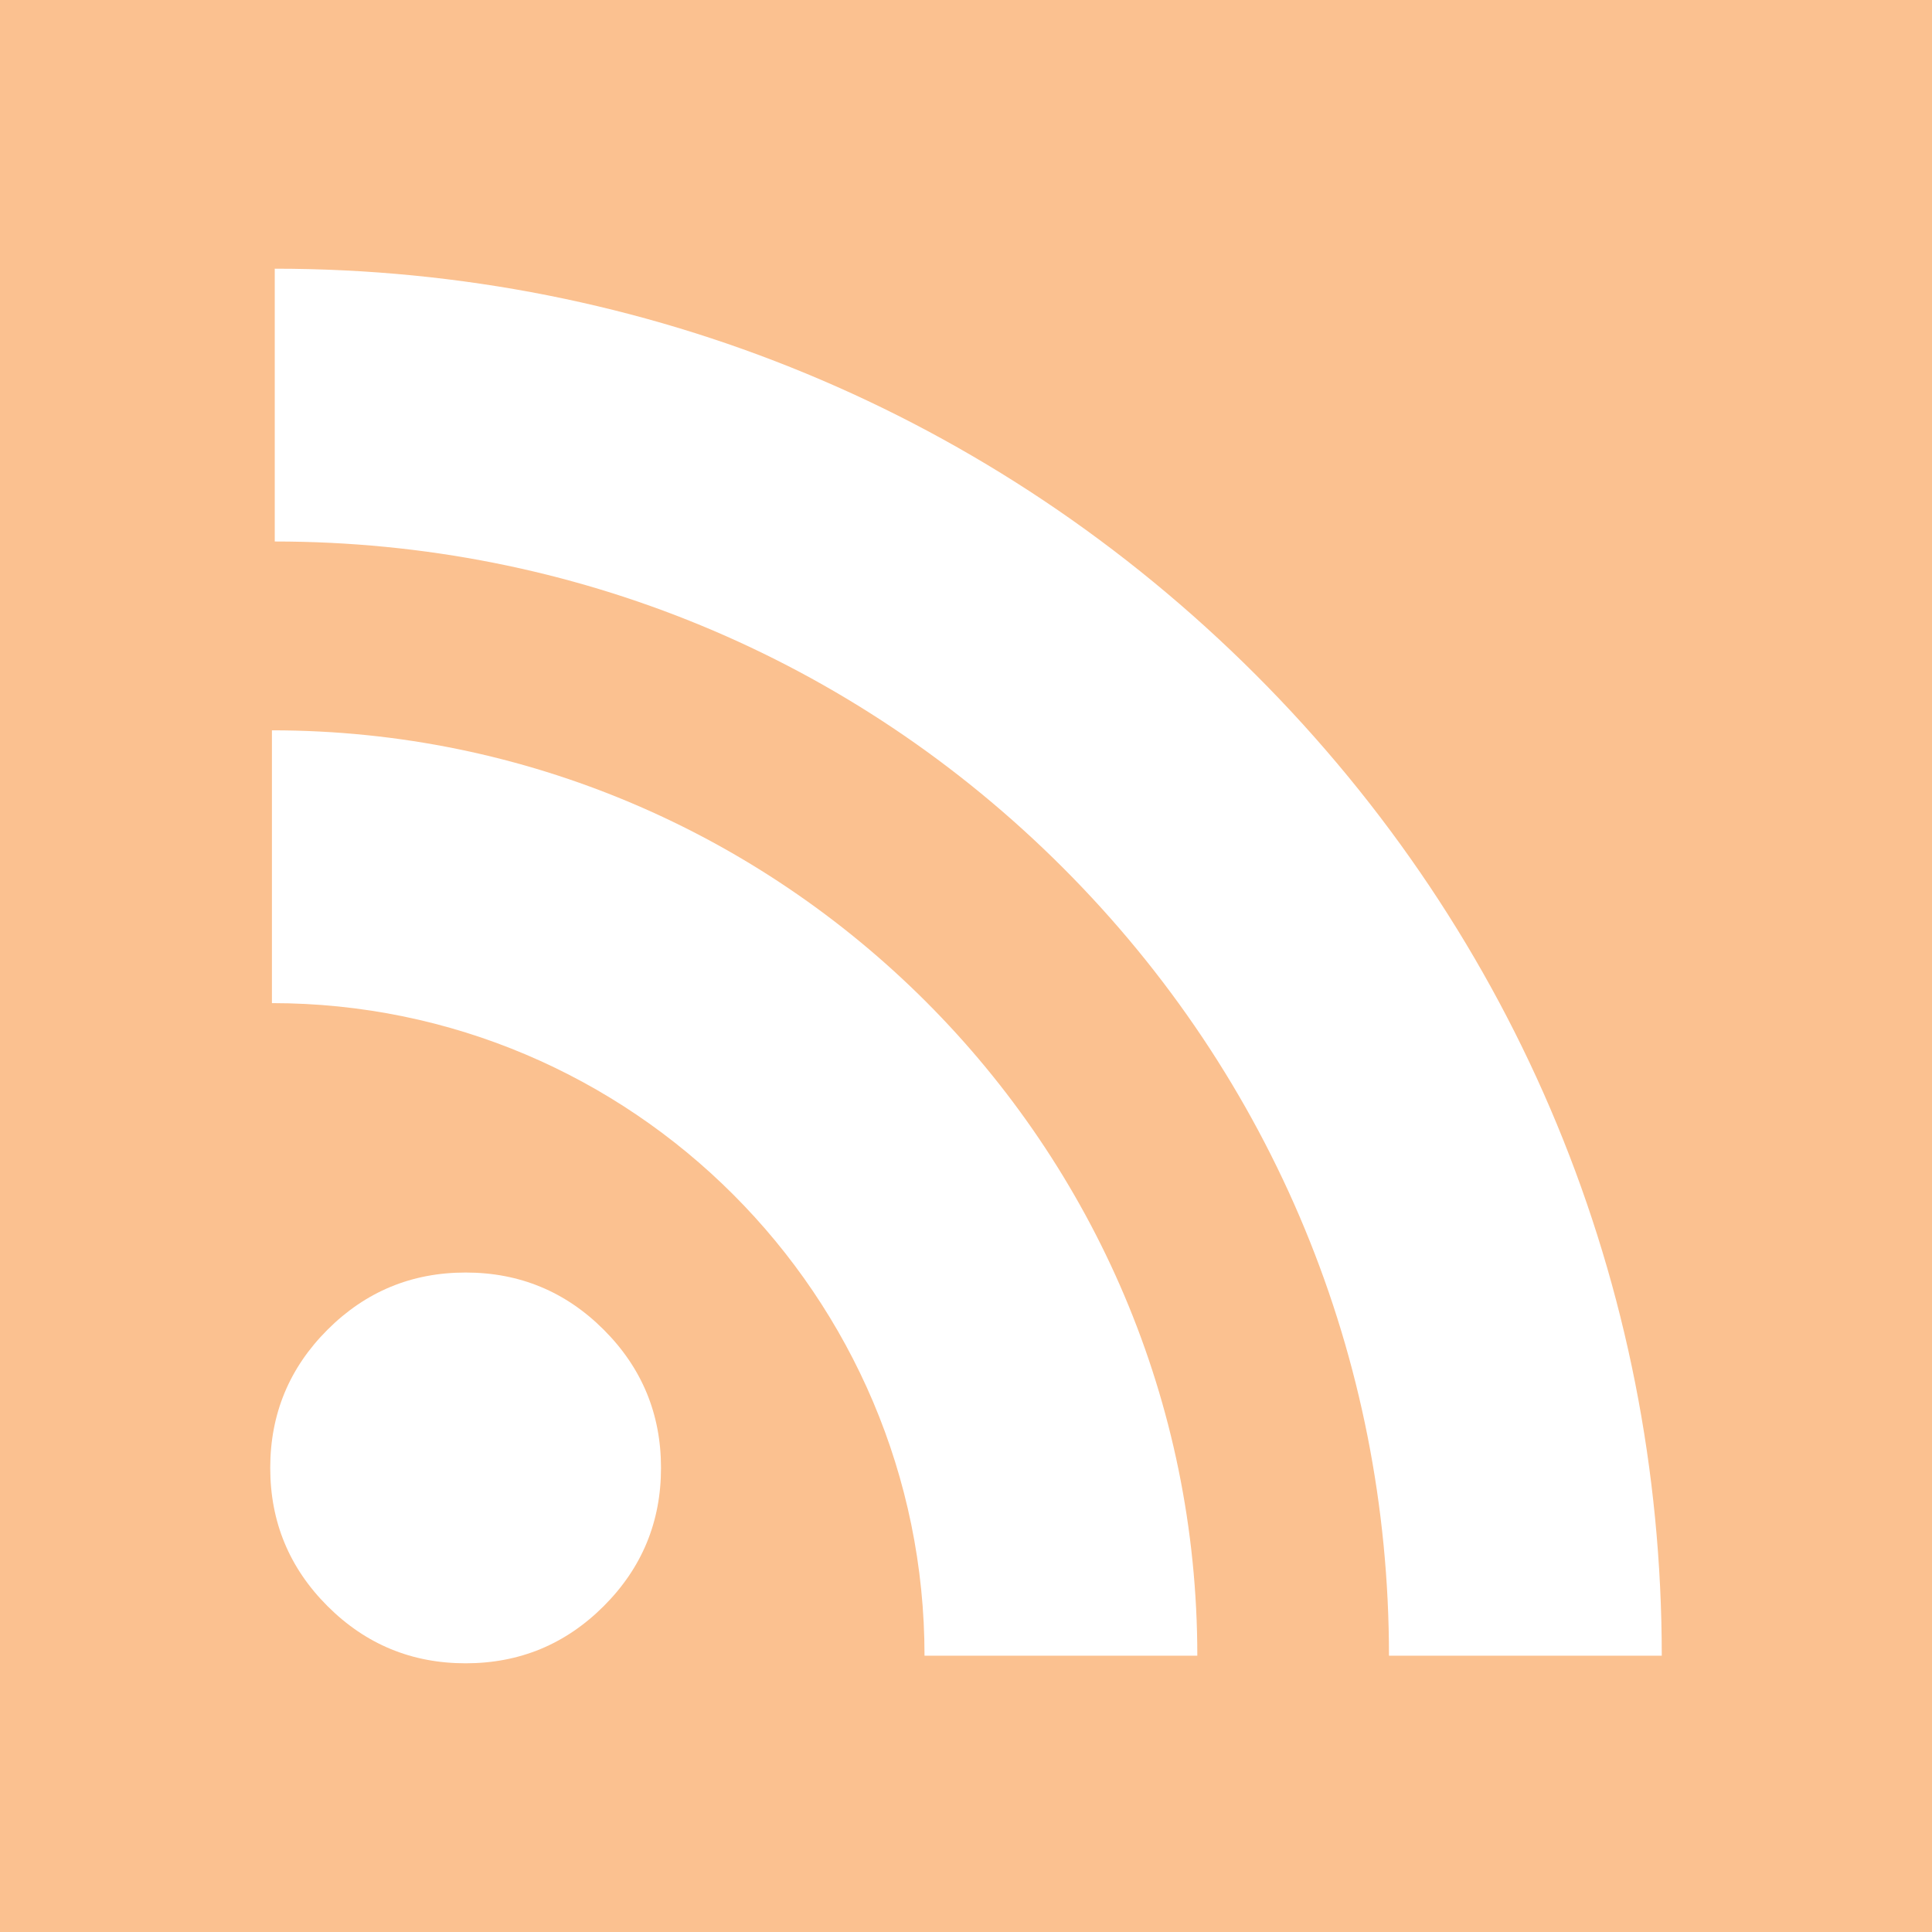
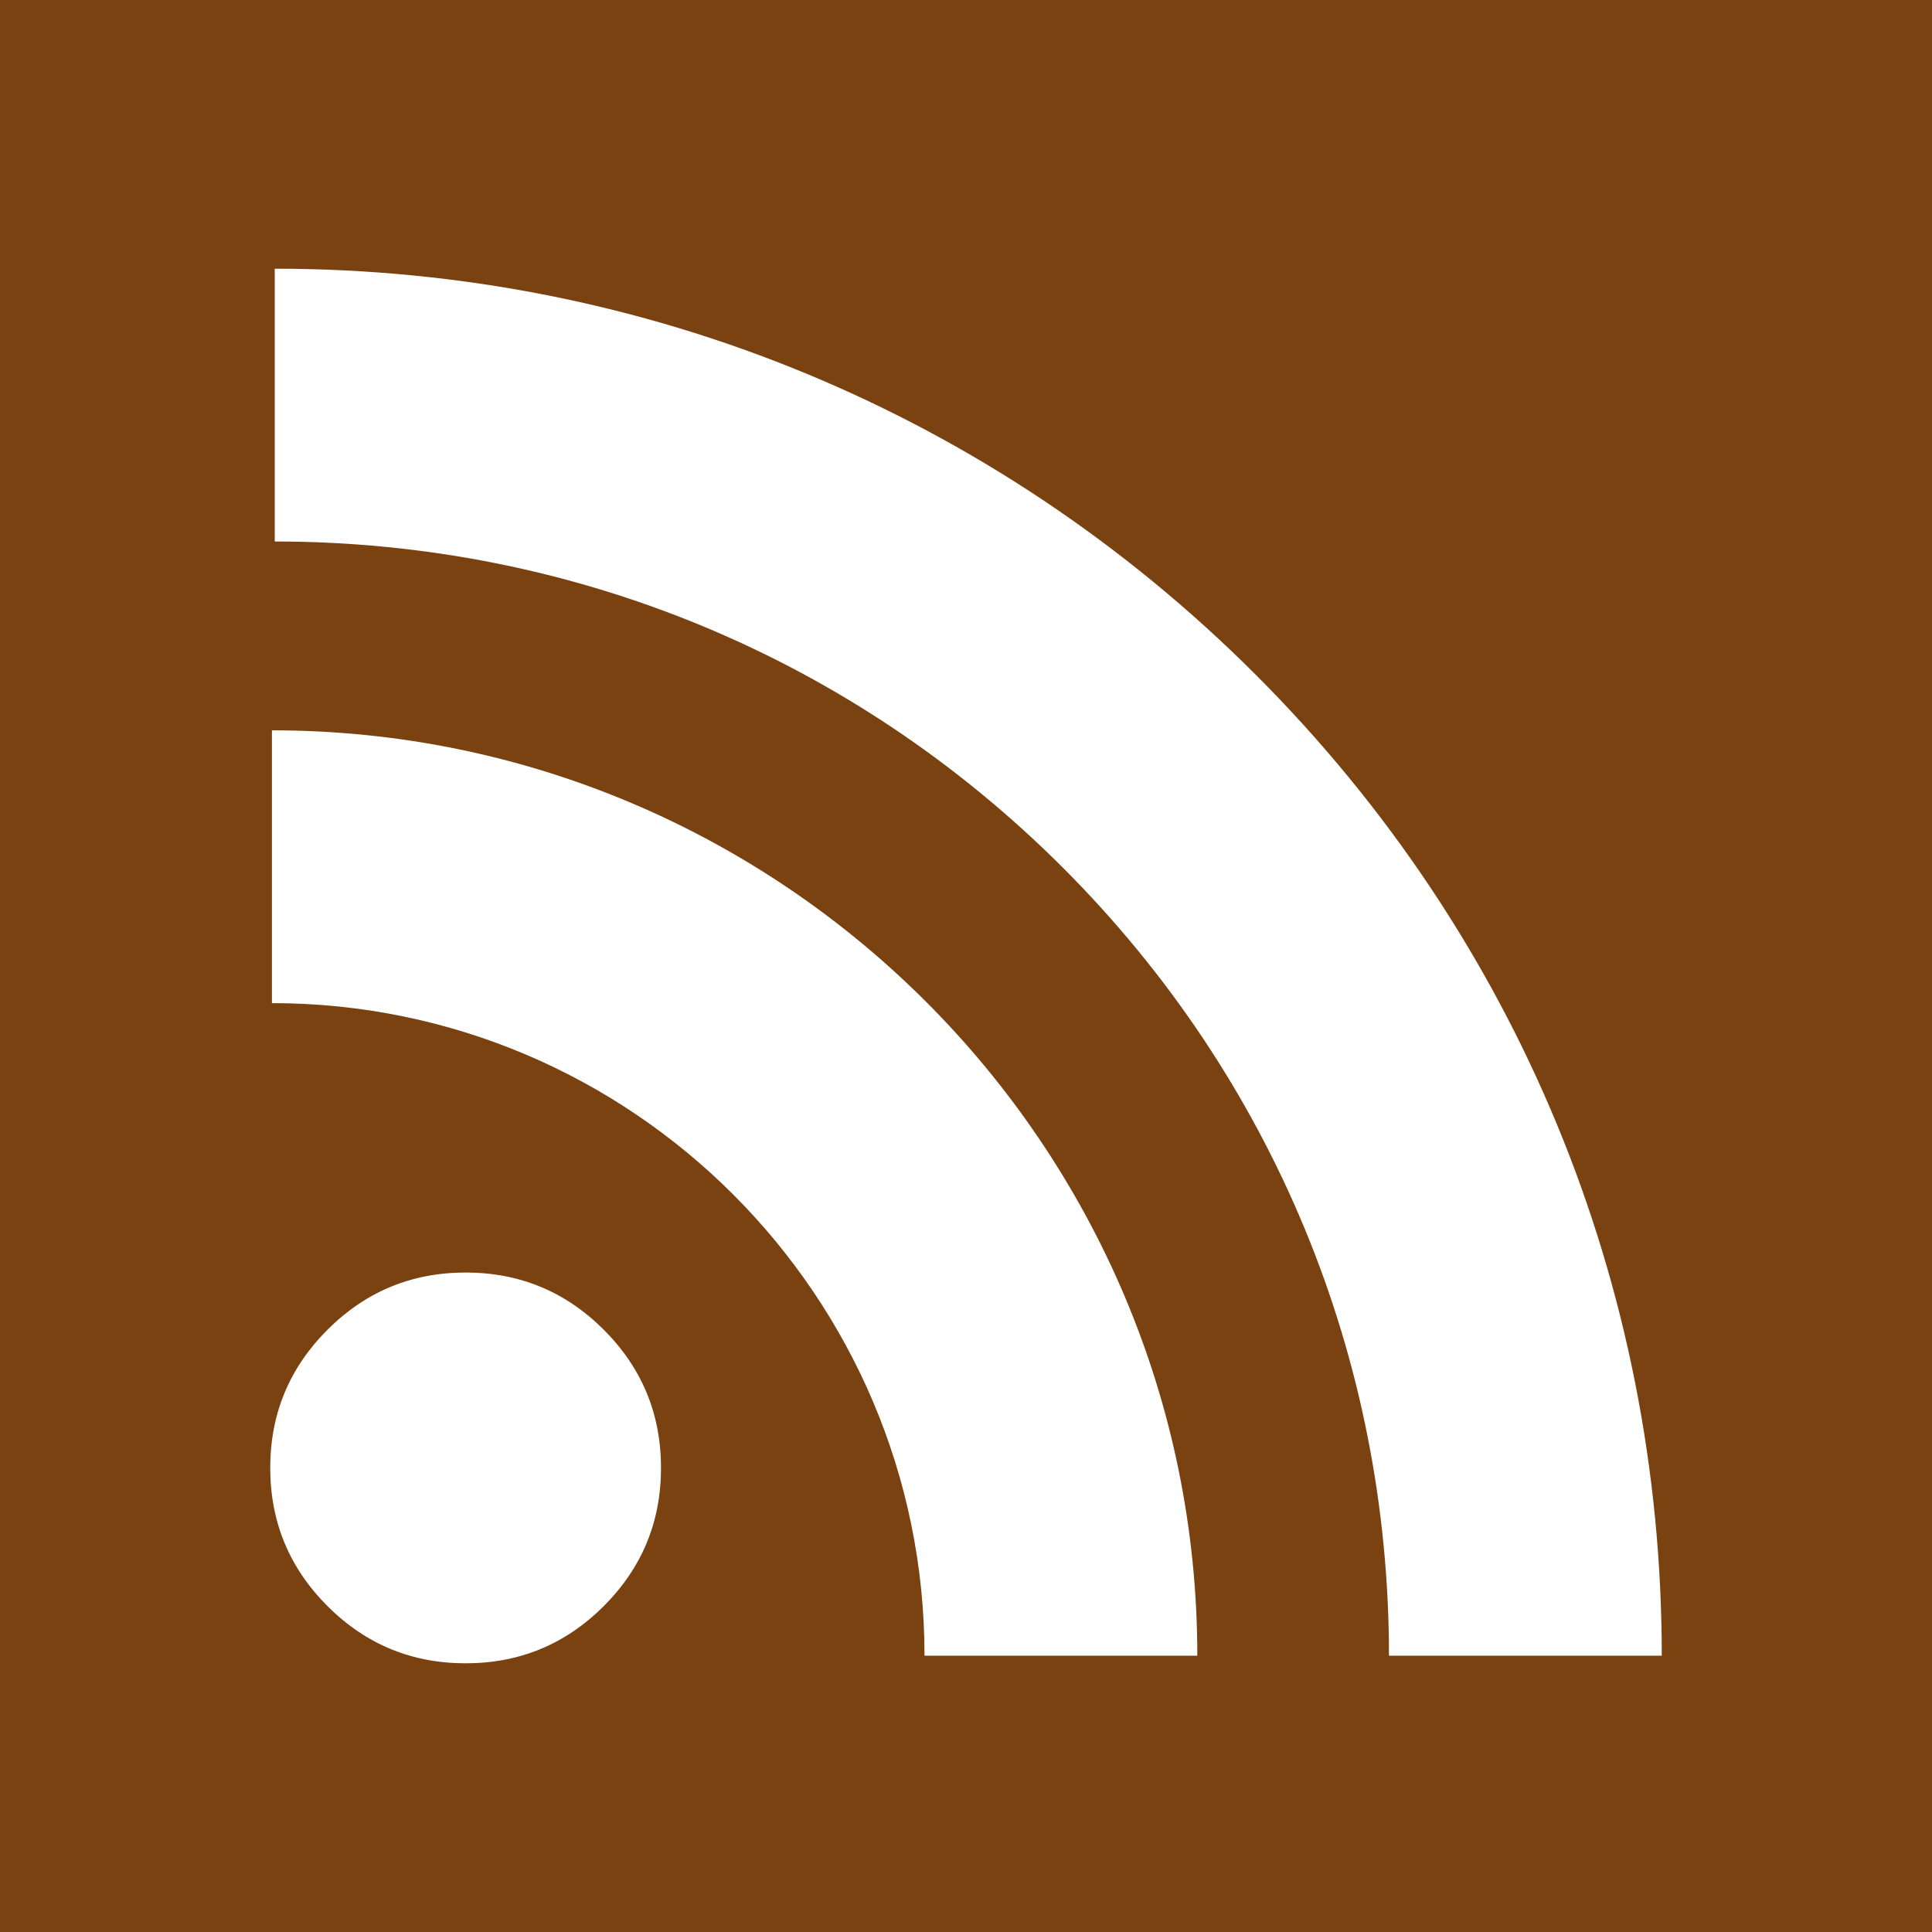
<svg xmlns="http://www.w3.org/2000/svg" id="body_1" width="96" height="96">
  <g transform="matrix(0.2106506 0 0 0.2106506 0 0)">
    <g>
-       <path d="M0 0L455.731 0L455.731 455.731L0 455.731z" stroke="none" fill="#FBC190" fill-rule="nonzero" />
+       <path d="M0 0L455.731 0L455.731 455.731L0 455.731z" stroke="none" fill="#7B4211" fill-rule="nonzero" />
      <g>
        <path d="M296.208 159.16C 234.445 97.397 152.266 63.382 64.81 63.382L64.81 63.382L64.81 127.73C 135.078 127.73 201.098 155.051 250.708 204.661C 300.317 254.271 327.639 320.291 327.639 390.559L327.639 390.559L391.987 390.559C 391.986 303.103 357.971 220.923 296.208 159.16z" stroke="none" fill="#FFFFFF" fill-rule="nonzero" />
        <path d="M64.143 172.273L64.143 236.621C 149.024 236.621 218.081 305.677 218.081 390.56L218.081 390.56L282.429 390.56C 282.429 270.196 184.507 172.273 64.143 172.273z" stroke="none" fill="#FFFFFF" fill-rule="nonzero" />
        <path d="M155.921 346.26C 155.921 358.987 151.421 369.85 142.422 378.849C 133.423 387.848 122.56 392.348 109.833 392.348C 97.106 392.348 86.243 387.848 77.244 378.849C 68.245 369.85 63.745 358.987 63.745 346.26C 63.745 333.533 68.245 322.67 77.244 313.671C 86.243 304.672 97.106 300.172 109.833 300.172C 122.56 300.172 133.423 304.672 142.422 313.671C 151.421 322.67 155.921 333.533 155.921 346.26C 155.921 346.796 155.912 347.332 155.893 347.868" stroke="none" fill="#FFFFFF" fill-rule="nonzero" />
      </g>
    </g>
    <g>
	</g>
    <g>
	</g>
    <g>
	</g>
    <g>
	</g>
    <g>
	</g>
    <g>
	</g>
    <g>
	</g>
    <g>
	</g>
    <g>
	</g>
    <g>
	</g>
    <g>
	</g>
    <g>
	</g>
    <g>
	</g>
    <g>
	</g>
    <g>
	</g>
  </g>
</svg>
